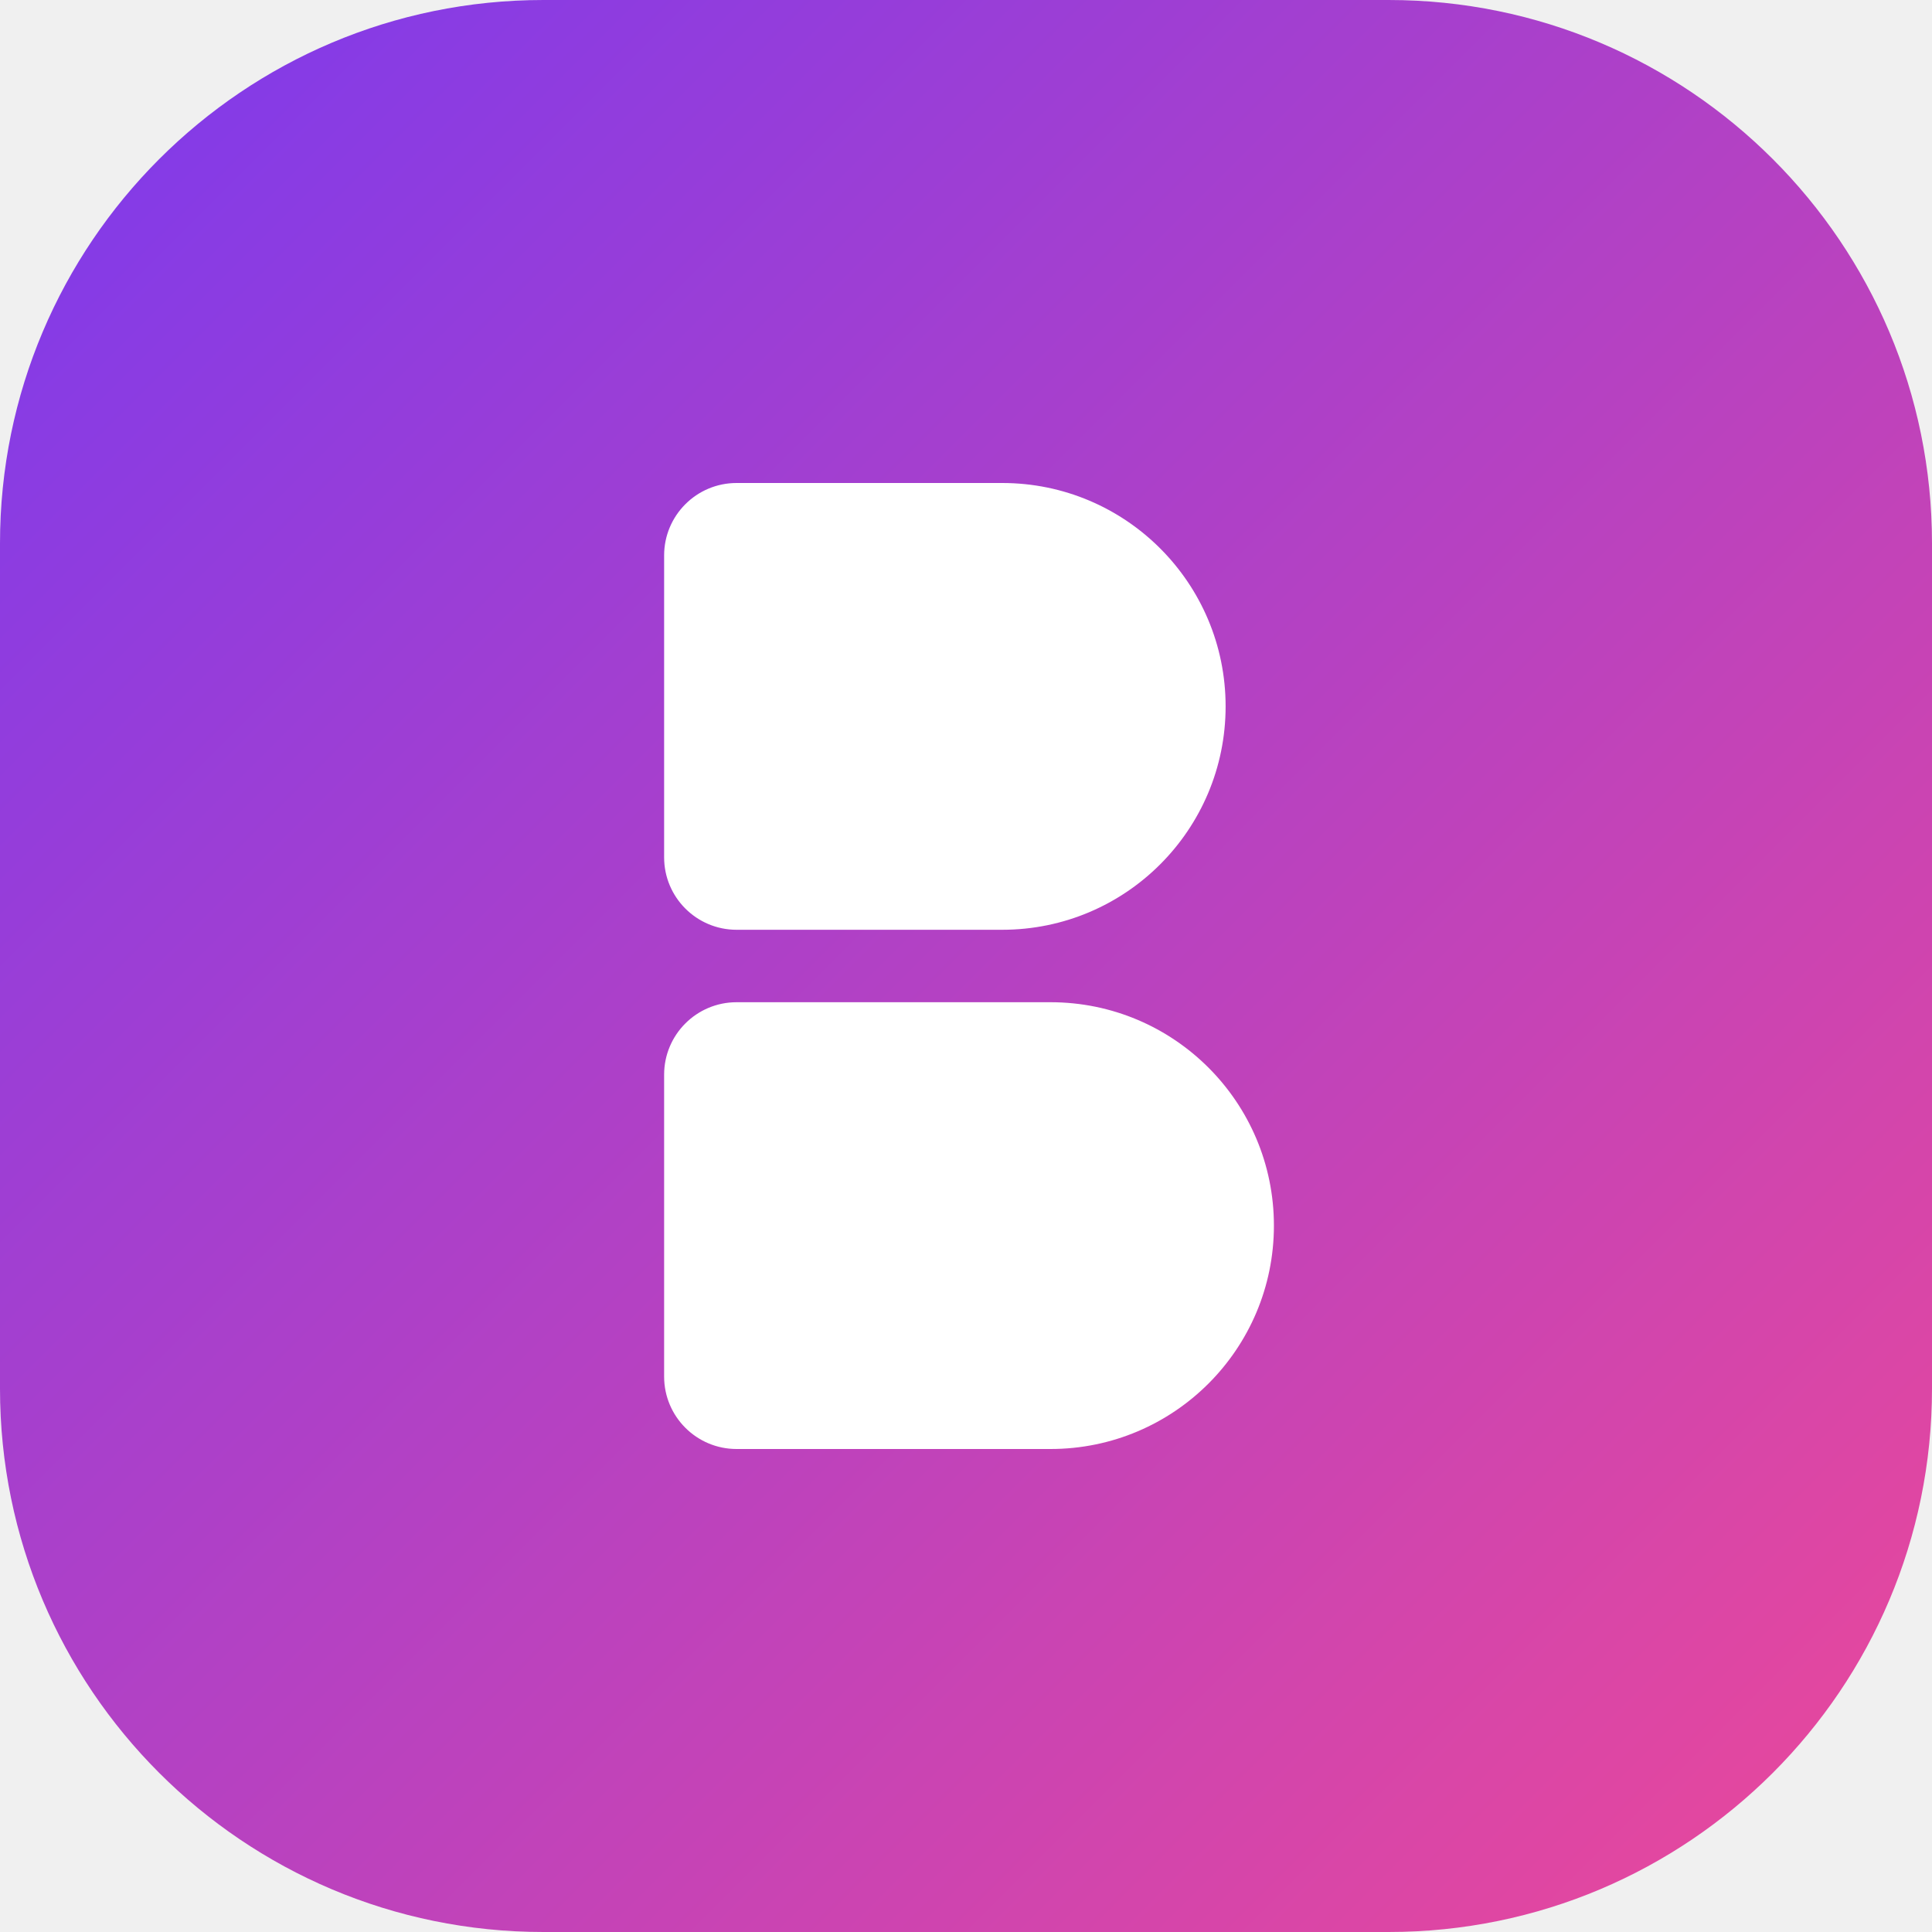
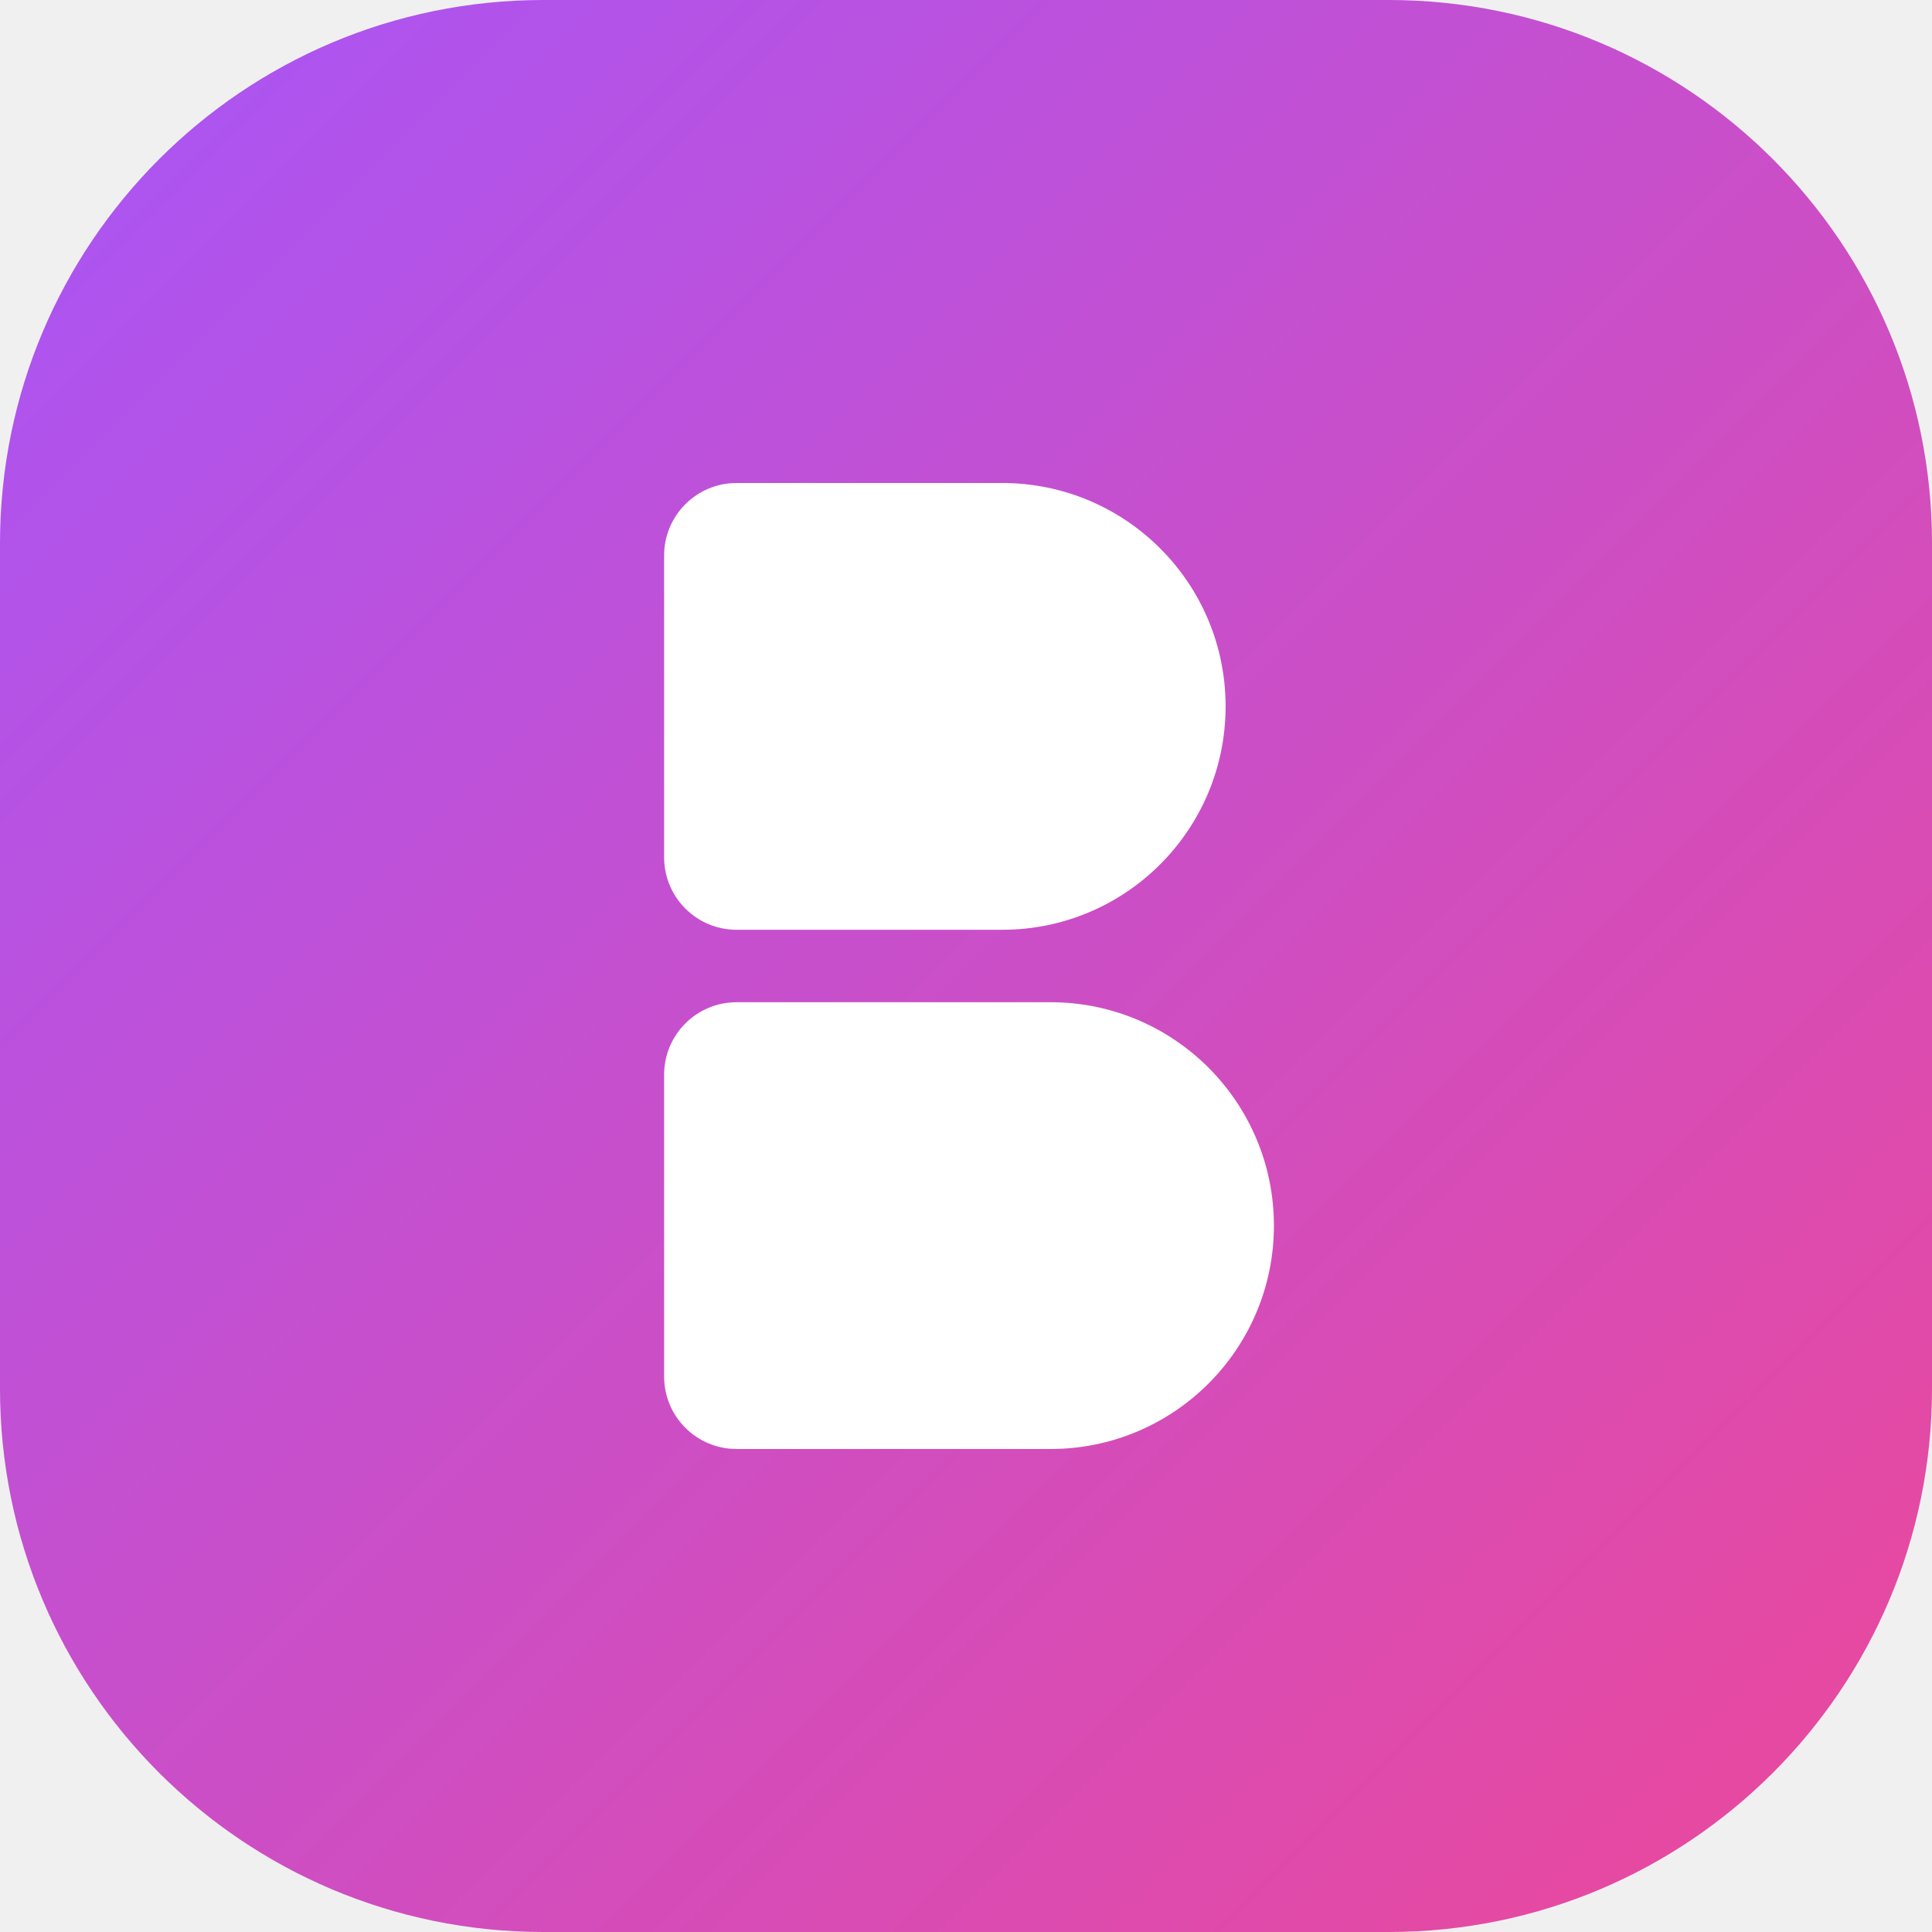
<svg xmlns="http://www.w3.org/2000/svg" viewBox="0 0 32 32">
  <defs>
    <linearGradient id="bbTile" x1="0" y1="0" x2="32" y2="32" gradientUnits="userSpaceOnUse">
-       <stop offset="0" stop-color="#7C3AED" />
+       <stop offset="0" stop-color="#A855F7" />
      <stop offset="1" stop-color="#EC4899" />
    </linearGradient>
  </defs>
  <rect width="32" height="32" rx="9" fill="url(#bbTile)" />
  <path d="M12.2 8H16.6A3.7 3.7 0 0 1 16.6 15.4H12.2A1.2 1.2 0 0 1 11 14.2V9.2A1.2 1.2 0 0 1 12.2 8Z" fill="#FFFFFF" />
  <path d="M12.2 16.6H17.4A3.7 3.7 0 0 1 17.4 24H12.2A1.2 1.2 0 0 1 11 22.8V17.8A1.2 1.2 0 0 1 12.2 16.6Z" fill="#FFFFFF" />
</svg>
